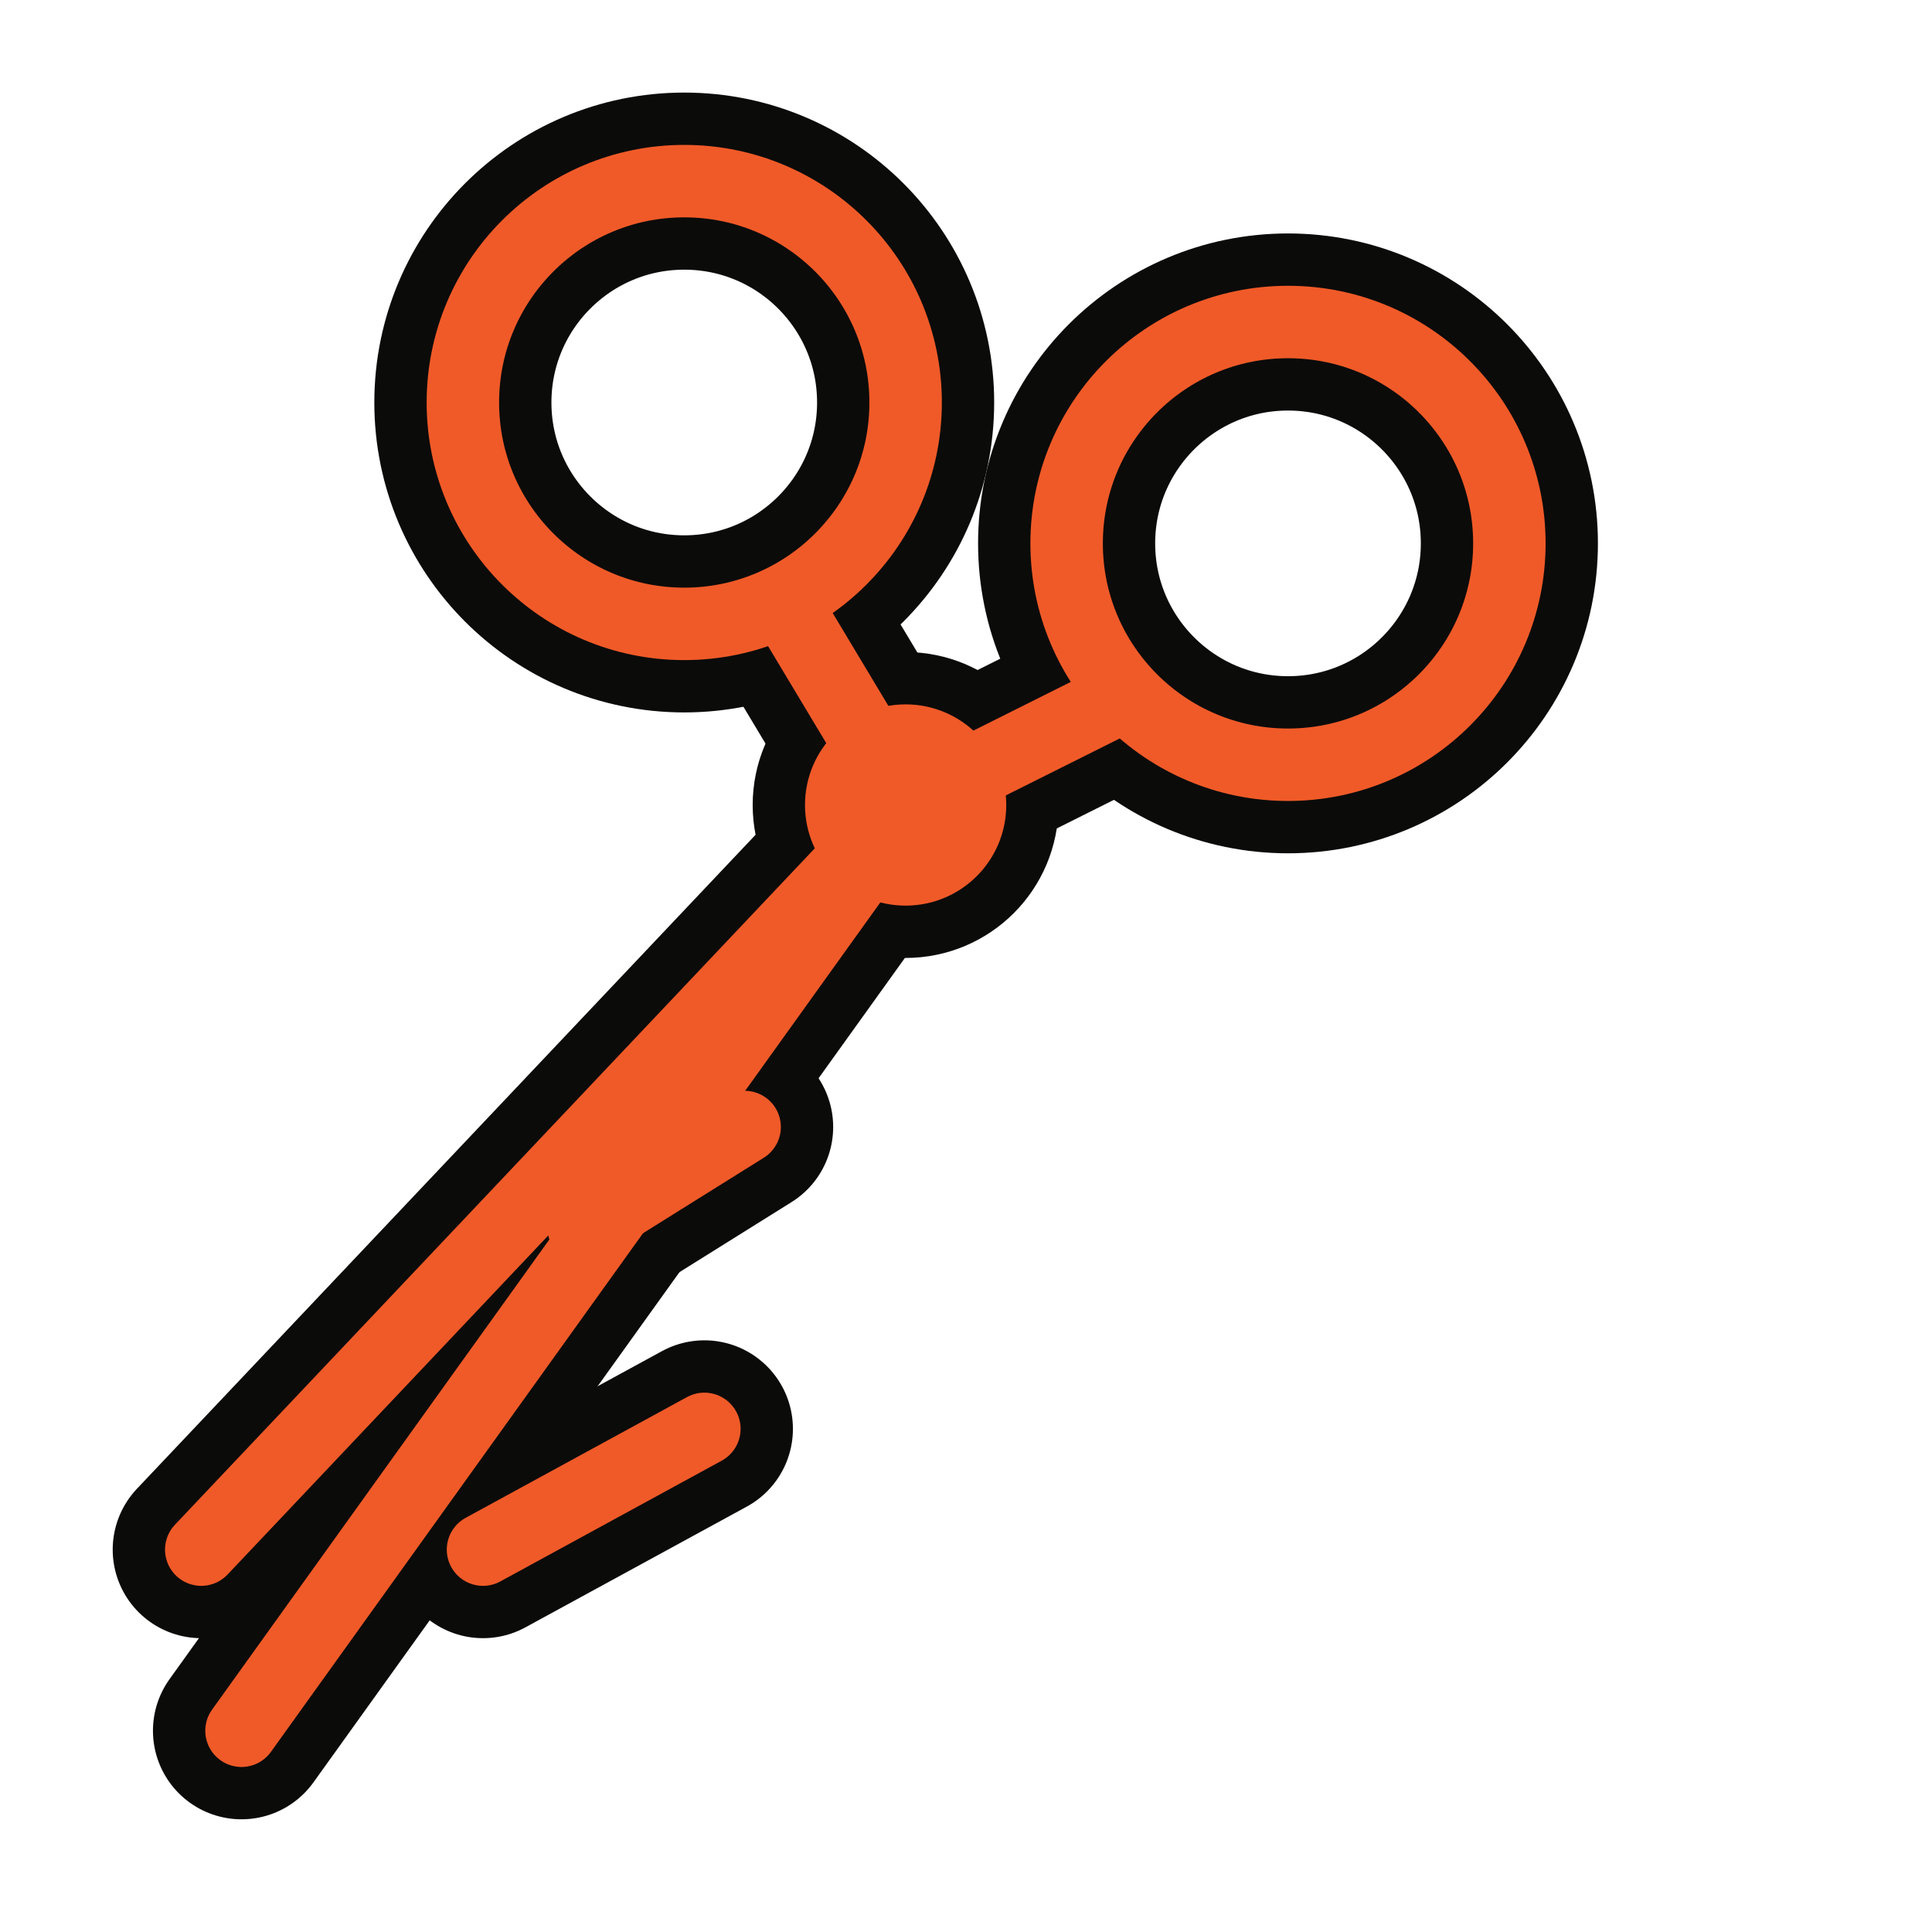
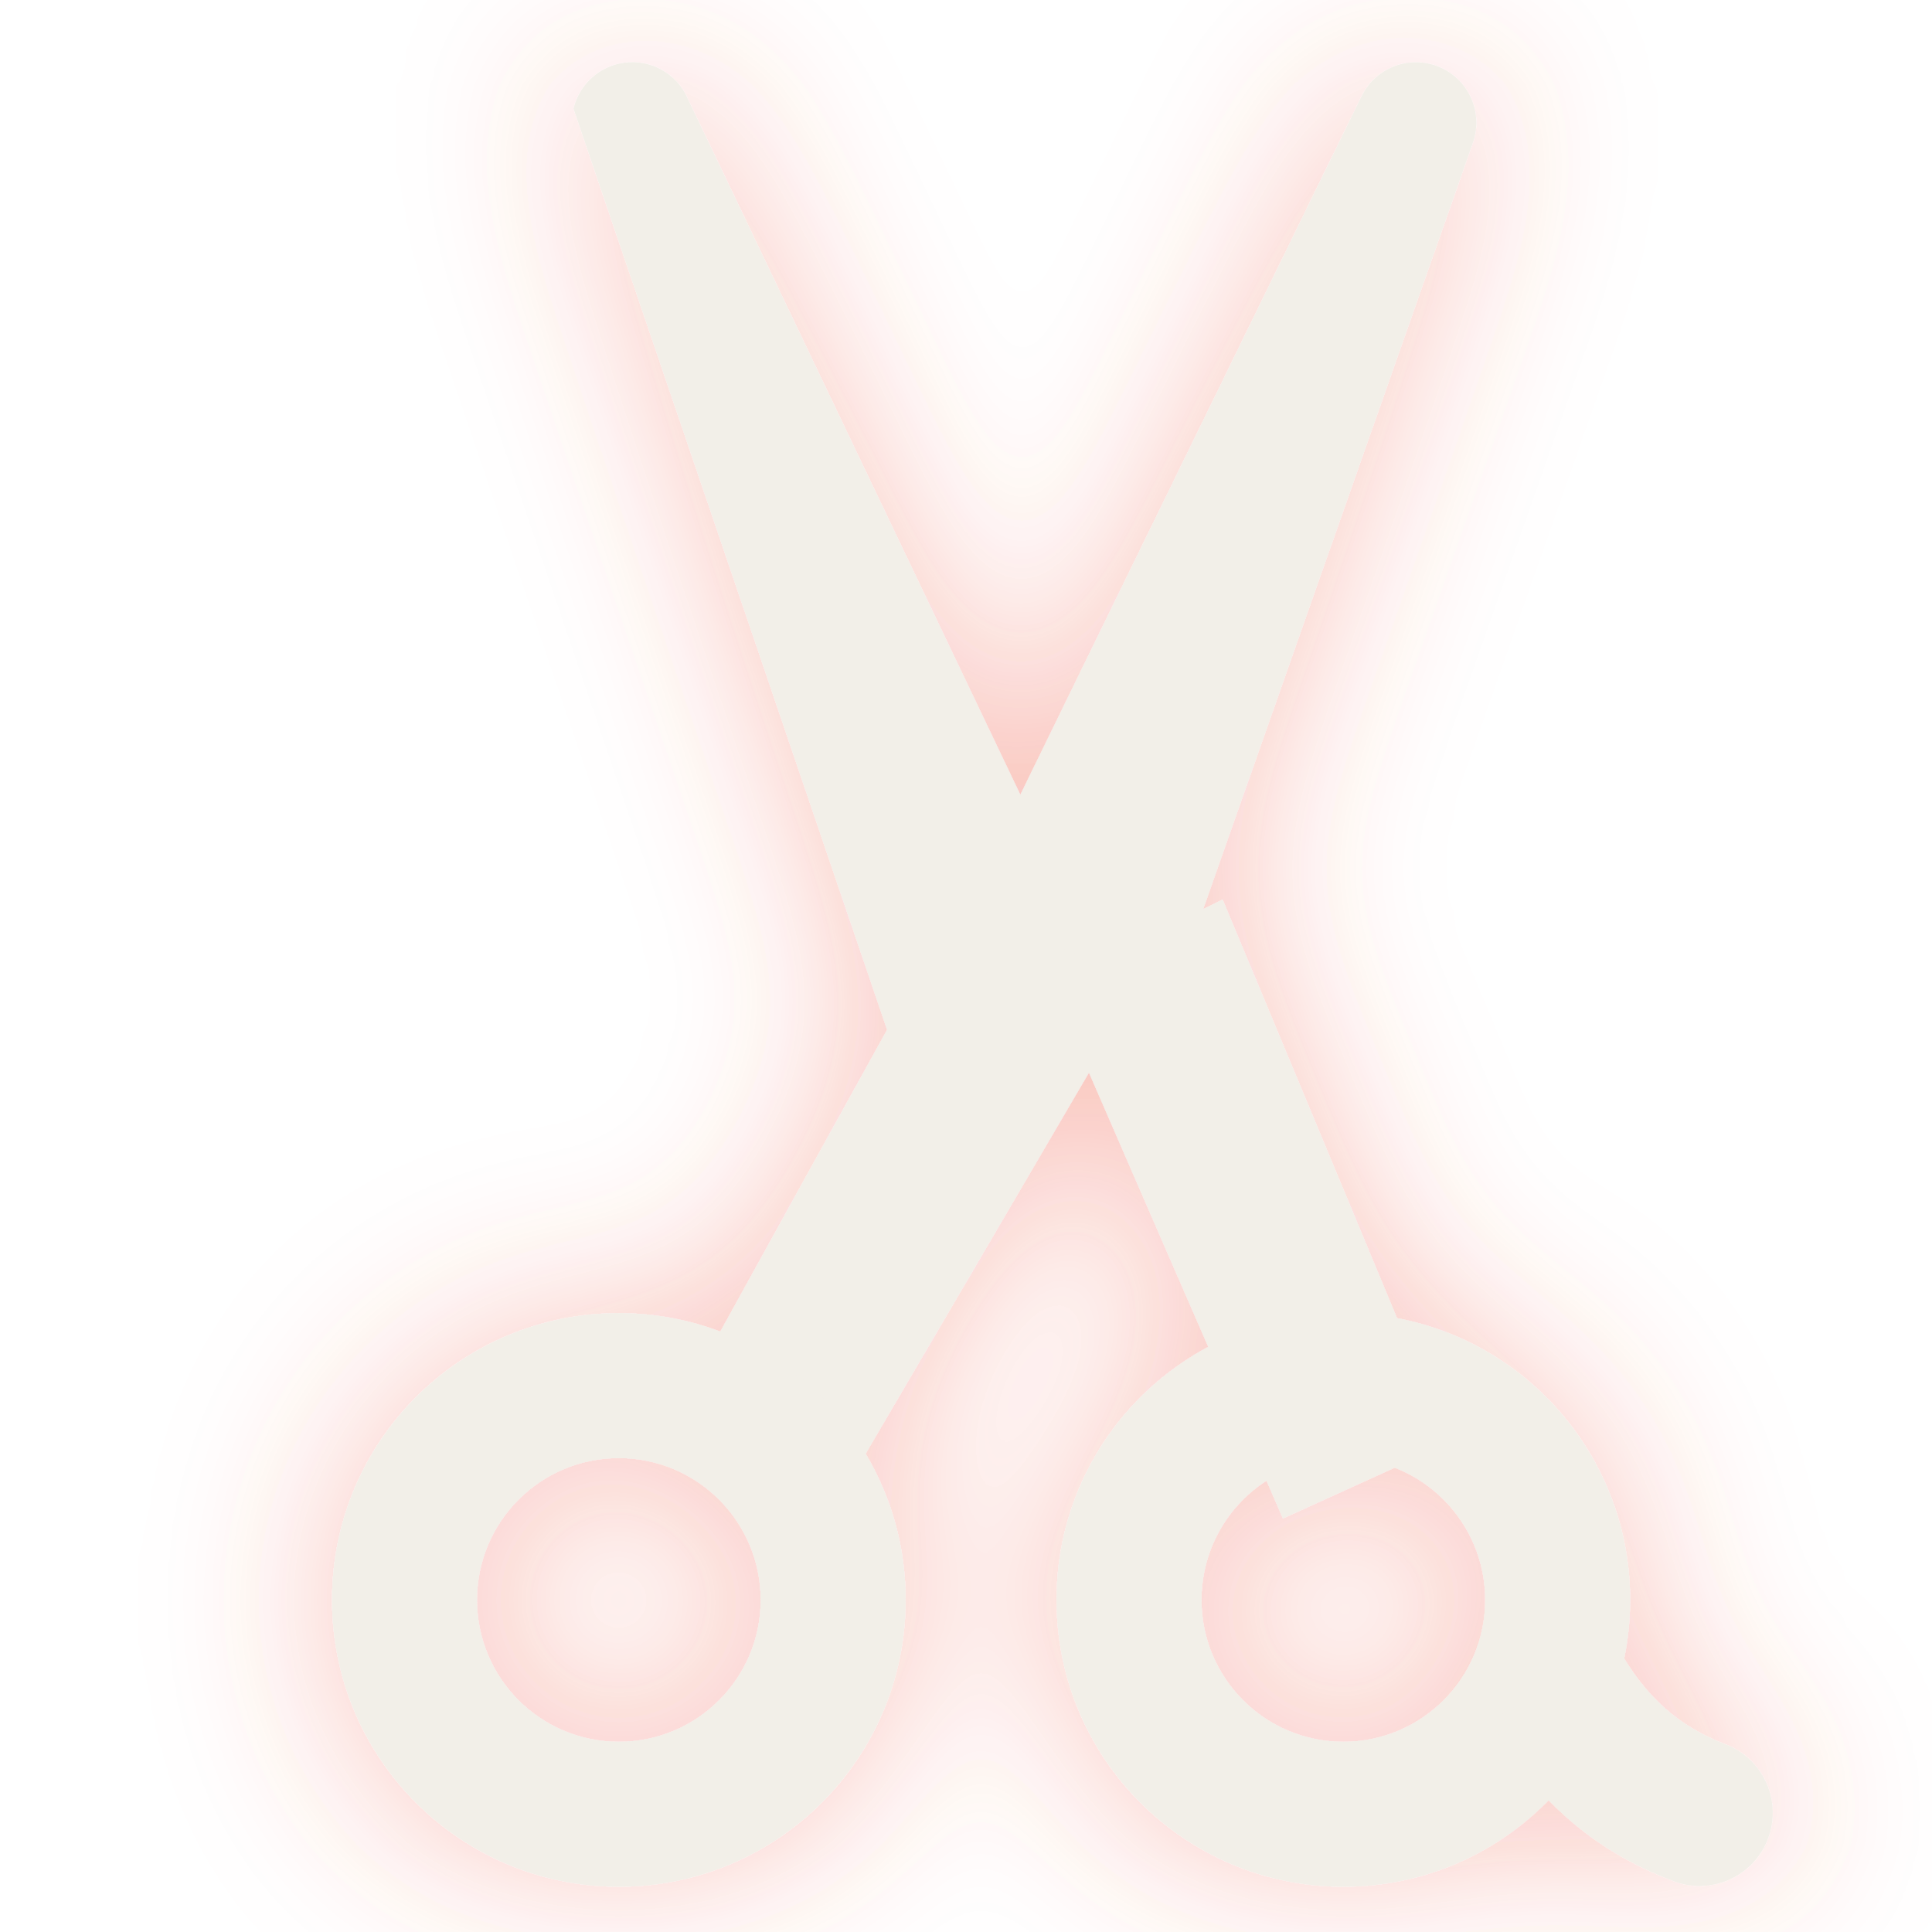
- <svg xmlns="http://www.w3.org/2000/svg" width="48" height="48" viewBox="0 0 48 48">
+ <svg xmlns="http://www.w3.org/2000/svg" width="48" height="48" viewBox="0 0 64 64">
  <defs>
-     <g id="scissors" fill="none" stroke-linecap="round" stroke-linejoin="round">
-       <circle cx="17" cy="10" r="5.5" />
-       <circle cx="32" cy="13.5" r="5.5" />
-       <circle cx="22.5" cy="20" r="1.6" />
-       <path d="M19.5 15 22.5 20 6 43M27.5 17.5 22.5 20 5 38.5" />
-       <path d="m17.5 35.5-5.5 3M18.5 28l-4 2.5" />
-     </g>
+     <filter id="glow" x="-45%" y="-35%" width="190%" height="180%" color-interpolation-filters="sRGB">
+       <feDropShadow dx="0" dy="0" stdDeviation="1.5" flood-color="#f2efe8" flood-opacity=".58" />
+       <feDropShadow dx="0" dy="0" stdDeviation="3" flood-color="#ef4b32" flood-opacity=".34" />
+     </filter>
  </defs>
-   <use href="#scissors" stroke="#0b0b0a" stroke-width="4.4" />
-   <use href="#scissors" stroke="#f05a28" stroke-width="1.8" />
+   <g filter="url(#glow)" fill="#f2efe8">
+     <path d="M19 3.6a2 2 0 0 1 3.7-.5l14 29.3-6.5 4.1L19 3.6Z" />
+     <path d="M45.1 3.2a2 2 0 0 1 3.7 1.5L38.7 33.4l-6.4-4L45.1 3.2Z" />
+     <path d="m30.5 32.1 6 2.7-9.2 15.7-5.2-3.2 8.4-15.2ZM34.8 32.6l5.7-2.8 7.5 18-5.5 2.5-7.7-17.7Z" />
+     <circle cx="34.5" cy="33.5" r="2.2" />
+     <path fill-rule="evenodd" d="M20.5 43.5a9.5 9.5 0 1 1 0 19 9.5 9.5 0 0 1 0-19Zm0 4.8a4.7 4.7 0 1 0 0 9.4 4.7 4.7 0 0 0 0-9.4ZM44.5 43.5a9.5 9.5 0 1 1 0 19 9.5 9.5 0 0 1 0-19Zm0 4.8a4.7 4.7 0 1 0 0 9.4 4.7 4.7 0 0 0 0-9.4Z" />
+     <path d="M49.4 57c1.4 2.6 3.4 4.3 6 5.3a2.4 2.4 0 0 0 1.8-4.5c-1.6-.6-2.7-1.6-3.6-3.2L49.4 57Z" />
+   </g>
</svg>
